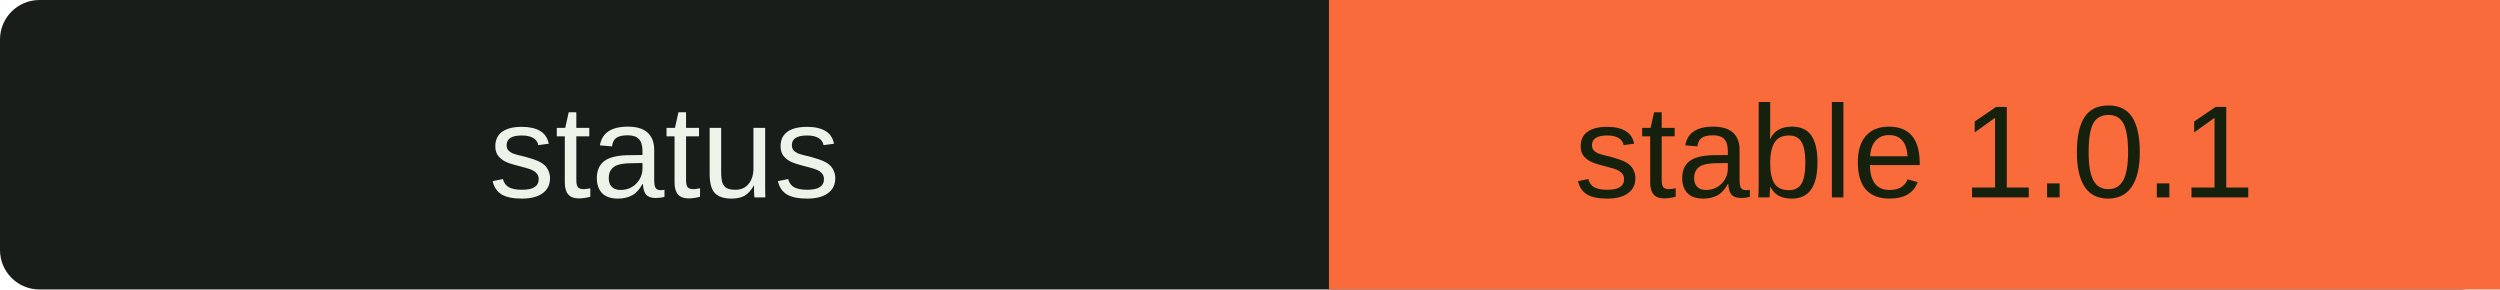
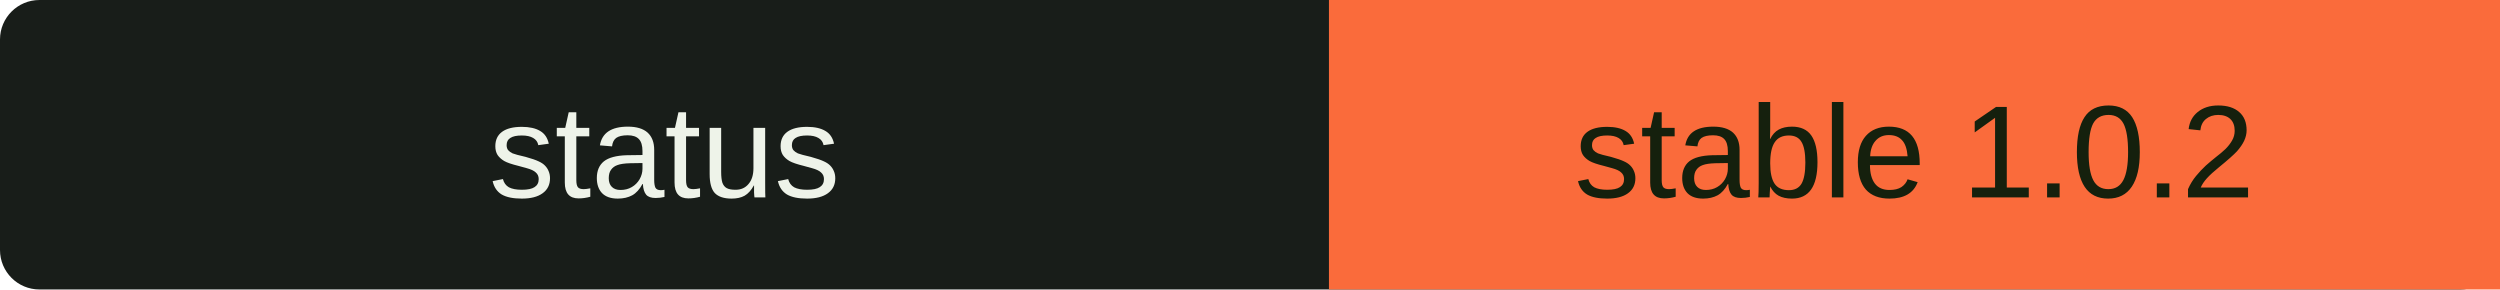
- <svg xmlns="http://www.w3.org/2000/svg" width="190" height="22" role="img" aria-label="status: stable 1.0.1">
+ <svg xmlns="http://www.w3.org/2000/svg" width="190" height="22" role="img" aria-label="status: stable 1.0.2">
  <rect width="190" height="22" rx="3" fill="#181d19" />
  <path d="M101 0h89v22H101z" fill="#fa6b3b" />
  <g font-family="Arial,sans-serif" font-size="10" text-anchor="middle">
    <text x="50.5" y="15" fill="#eef3e9">status</text>
-     <text x="145.5" y="15" fill="#15200d">stable 1.0.1</text>
+     <text x="145.5" y="15" fill="#15200d">stable 1.0.2</text>
  </g>
</svg>
